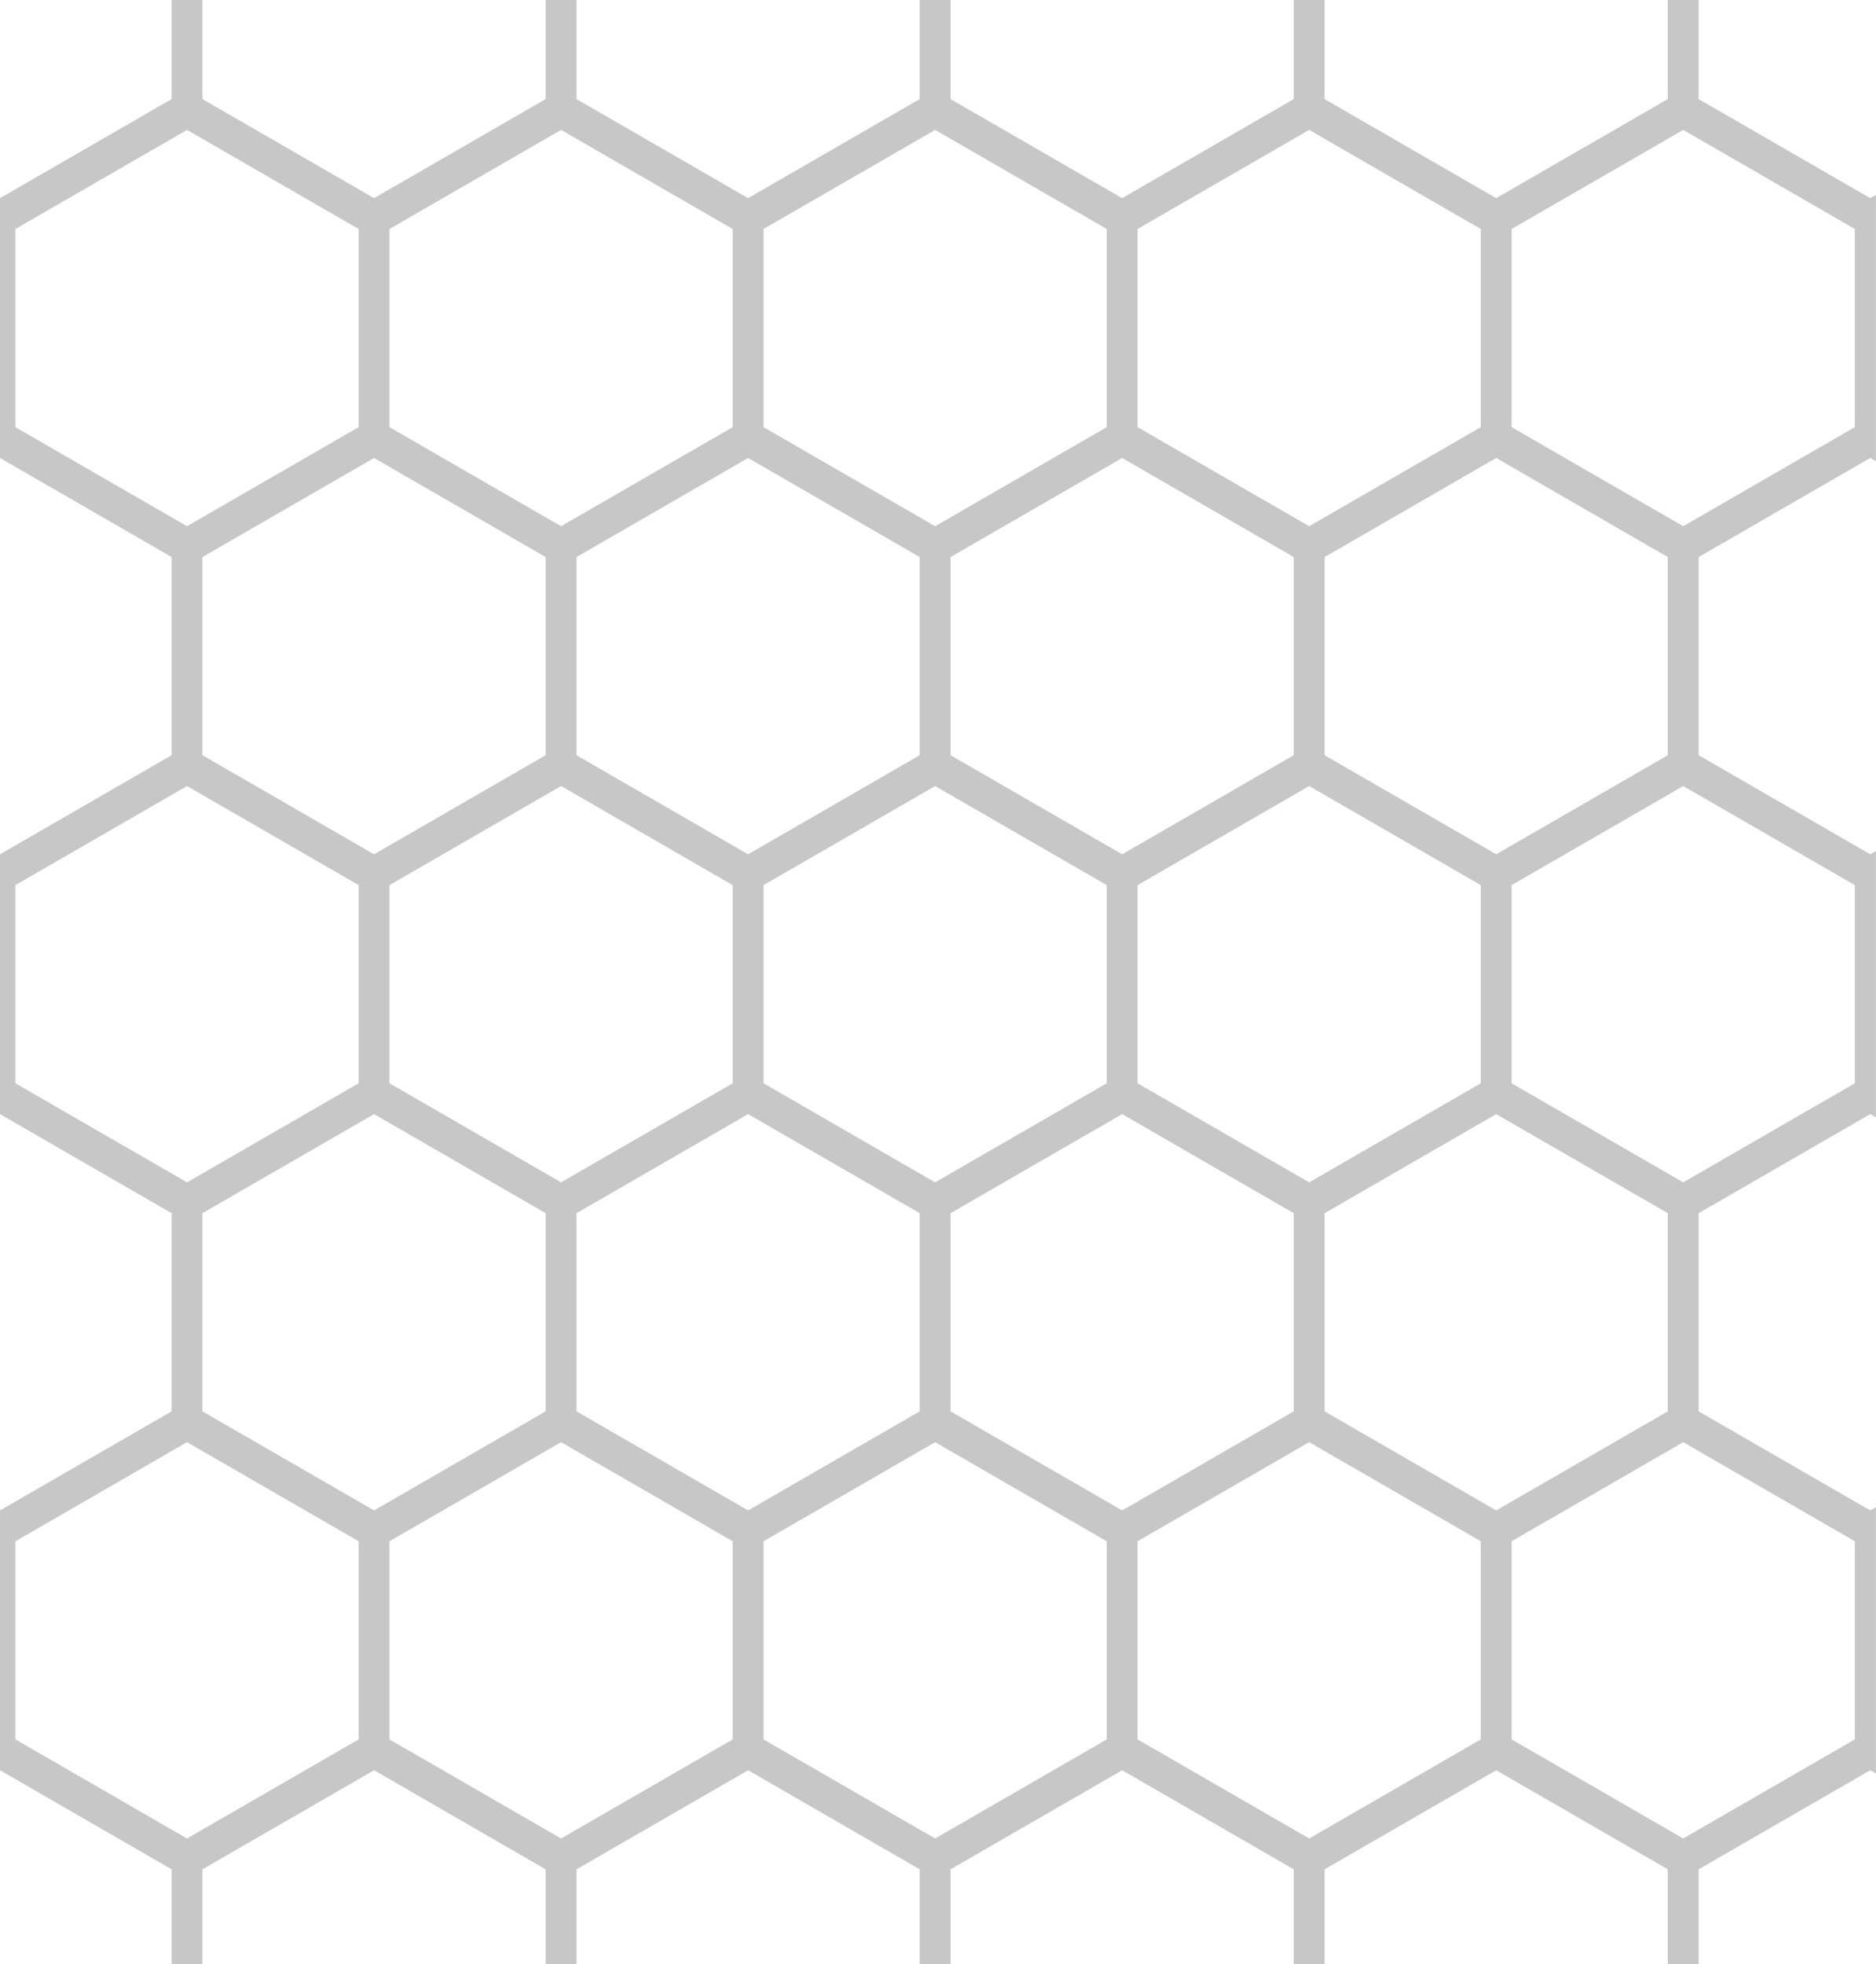
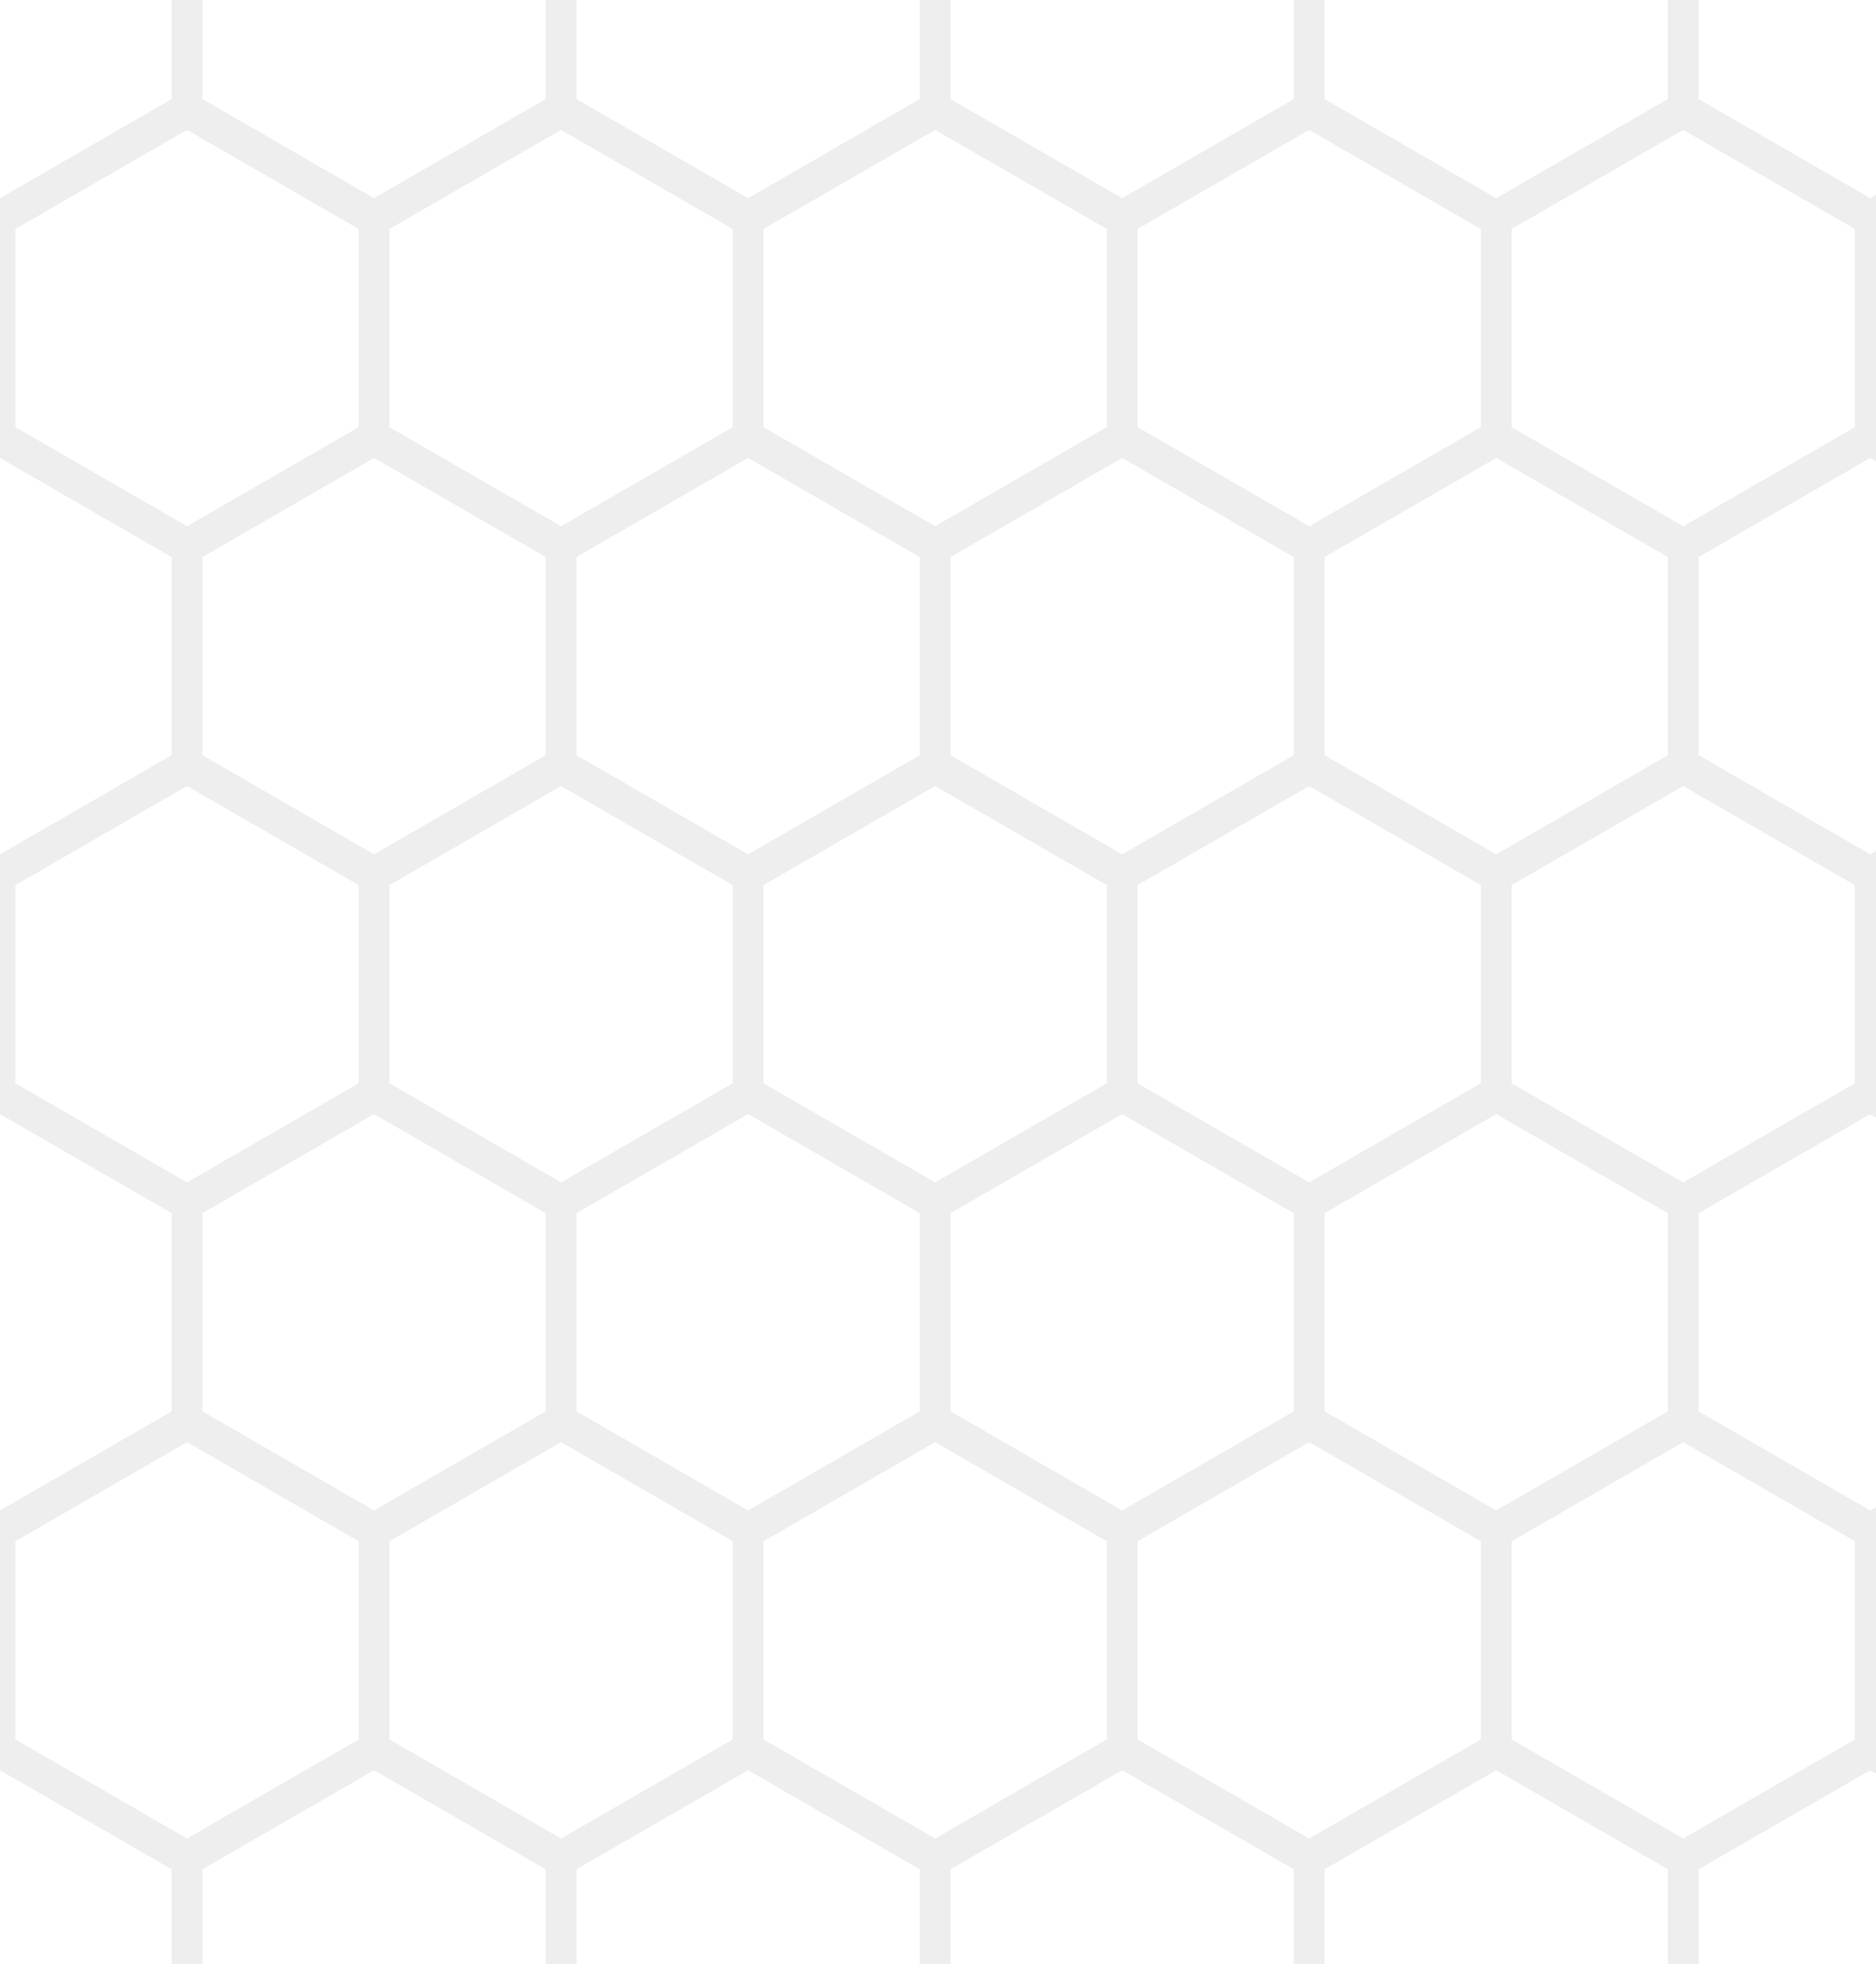
<svg xmlns="http://www.w3.org/2000/svg" xmlns:xlink="http://www.w3.org/1999/xlink" width="426" height="446" viewBox="0 0 426 446" id="parquet">
  <defs>
    <path id="hexagon" fill="#ffffff" stroke="none" stroke-width="1" stroke-alignment="outer" d="M 2.7554552980815448e-15 -45 L 38.971 -22.5 38.971 22.5 2.7554552980815448e-15 45 -38.971 22.5 -38.971 -22.5 z" />
  </defs>
-   <rect width="100%" height="100%" fill="#c7c7c7" />
+   <rect width="100%" height="100%" fill="#EEEEEE" />
  <g transform="translate(0,0) rotate(0)">
    <g id="horizontalGroup">
      <use x="0" y="0" xlink:href="#hexagon" fill="black" stroke="none" d="M 2.7554552980815448e-15 -45 L 38.971 -22.5 38.971 22.5 2.7554552980815448e-15 45 -38.971 22.5 -38.971 -22.5 z" />
      <use x="84.942" y="0" xlink:href="#hexagon" fill="black" stroke="none" d="M 84.942 -45 L 123.913 -22.5 123.913 22.5 84.942 45 45.971 22.5 45.971 -22.5 z" />
      <use x="169.885" y="0" xlink:href="#hexagon" fill="black" stroke="none" d="M 169.885 -45 L 208.856 -22.5 208.856 22.5 169.885 45 130.913 22.5 130.913 -22.5 z" />
      <use x="254.827" y="0" xlink:href="#hexagon" fill="black" stroke="none" d="M 254.827 -45 L 293.798 -22.5 293.798 22.5 254.827 45 215.856 22.5 215.856 -22.5 z" />
      <use x="339.769" y="0" xlink:href="#hexagon" fill="black" stroke="none" d="M 339.769 -45 L 378.74 -22.5 378.74 22.5 339.769 45 300.798 22.5 300.798 -22.5 z" />
      <use x="424.711" y="0" xlink:href="#hexagon" fill="black" stroke="none" d="M 424.711 -45 L 463.683 -22.5 463.683 22.5 424.711 45 385.74 22.5 385.74 -22.5 z" />
    </g>
    <use x="42.471" y="74.5" xlink:href="#horizontalGroup" />
    <use x="0" y="149" xlink:href="#horizontalGroup" />
    <use x="42.471" y="223.5" xlink:href="#horizontalGroup" />
    <use x="0" y="298" xlink:href="#horizontalGroup" />
    <use x="42.471" y="372.5" xlink:href="#horizontalGroup" />
    <use x="0" y="447" xlink:href="#horizontalGroup" />
  </g>
</svg>
